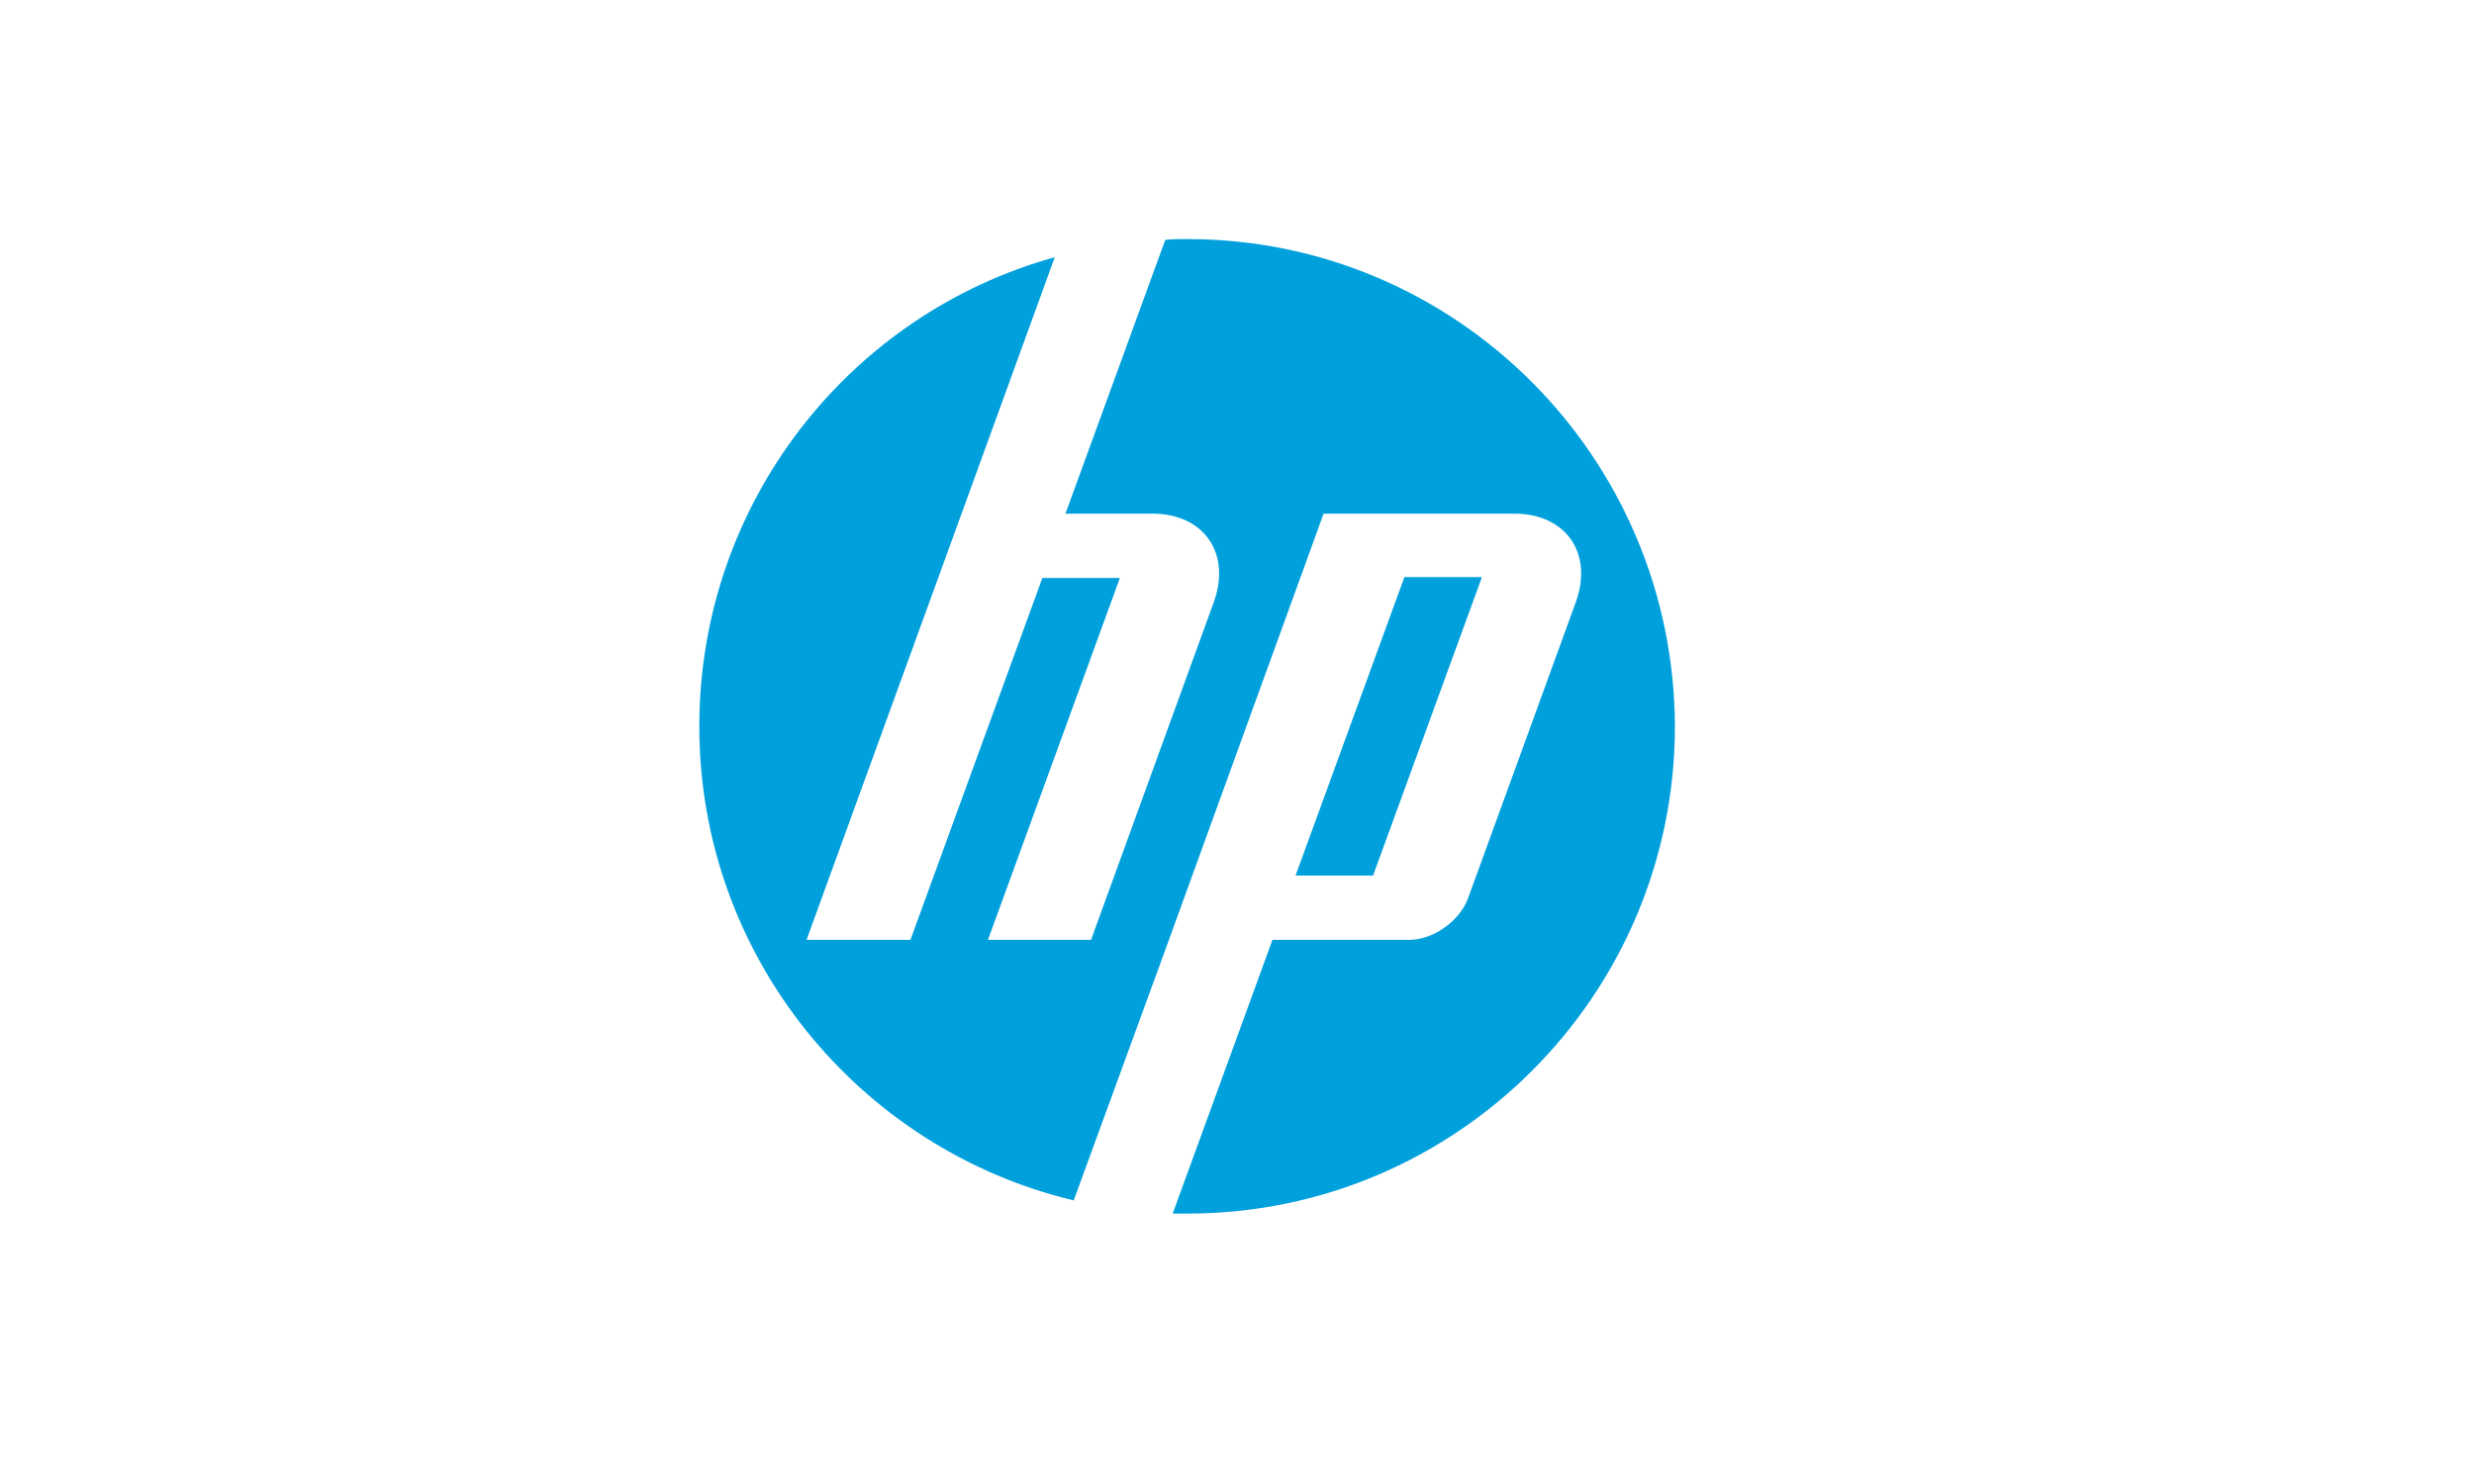
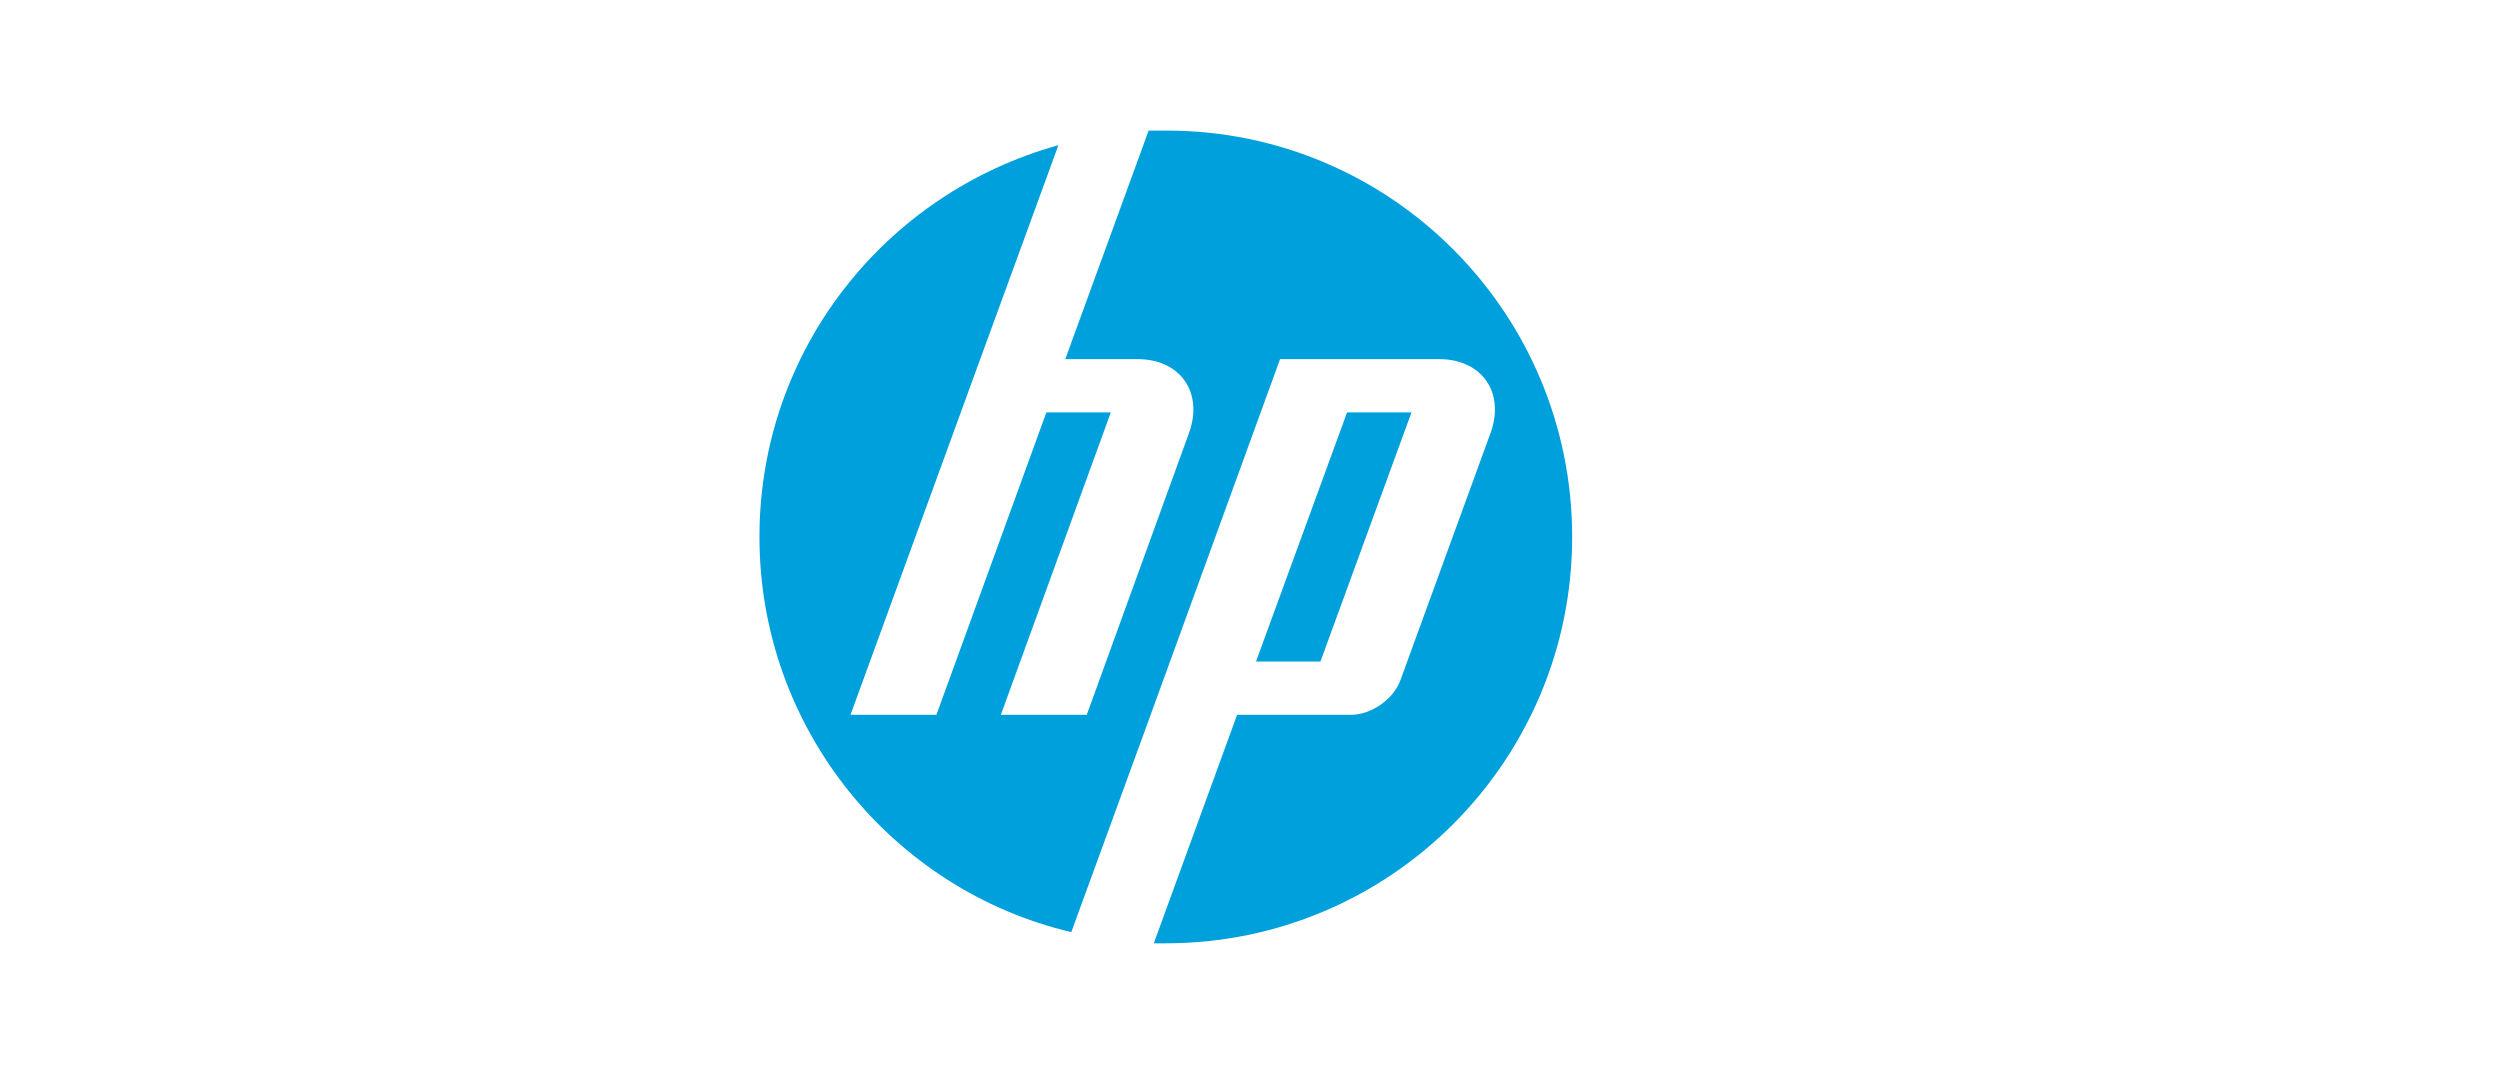
- <svg xmlns="http://www.w3.org/2000/svg" version="1.1" id="Layer_1" x="0px" y="0px" viewBox="0 0 300 180" style="enable-background:new 0 0 300 180;" xml:space="preserve">
+ <svg xmlns="http://www.w3.org/2000/svg" version="1.1" id="Layer_1" x="0px" y="0px" viewBox="0 0 291 125" style="enable-background:new 0 0 291 125;" xml:space="preserve">
  <style type="text/css">
	.st0{fill:#00A0DC;}
</style>
-   <path class="st0" d="M144,29h-0.4h0c-0.8,0-1.5,0-2.3,0.1l-12.1,33.2h10.5c6.3,0,9.6,4.8,7.5,10.7l-14.9,41l-12.5,0l16-43.9h-9.4  l-16,43.9H97.8l18.8-51.7h0l11.3-31.1C103,38.1,84.8,61,84.8,88.1c0,27.9,19.4,51.3,45.4,57.5l11-30.1h0l19.3-53.2h23.1  c6.3,0,9.6,4.8,7.5,10.7L178,109c-1,2.7-4.2,5-7.1,5h-16.6l-12.1,33.2c0.6,0,1.2,0,1.8,0c32.6,0,59.1-26.5,59.1-59.1  C203,55.5,176.6,29,144,29 M179.7,70h-9.4l-13.2,36.2h9.4L179.7,70z" />
+   <path class="st0" d="M135.8,15.2h-0.3h0c-0.6,0-1.2,0-1.8,0l-9.7,26.6h8.4c5,0,7.7,3.9,6,8.6l-11.9,32.8l-10,0l12.8-35.2h-7.5  l-12.8,35.2h-10l15.1-41.4h0l9.1-24.9C103,22.5,88.4,40.8,88.4,62.5c0,22.3,15.5,41.1,36.3,46l8.8-24.1h0L149,41.8h18.5  c5,0,7.7,3.9,6,8.6L163,79.2c-0.8,2.2-3.4,4-5.7,4H144l-9.7,26.6c0.5,0,0.9,0,1.4,0c26.1,0,47.3-21.2,47.3-47.3  C183,36.4,161.9,15.2,135.8,15.2 M164.3,48h-7.5L146.2,77h7.5L164.3,48z" />
</svg>
